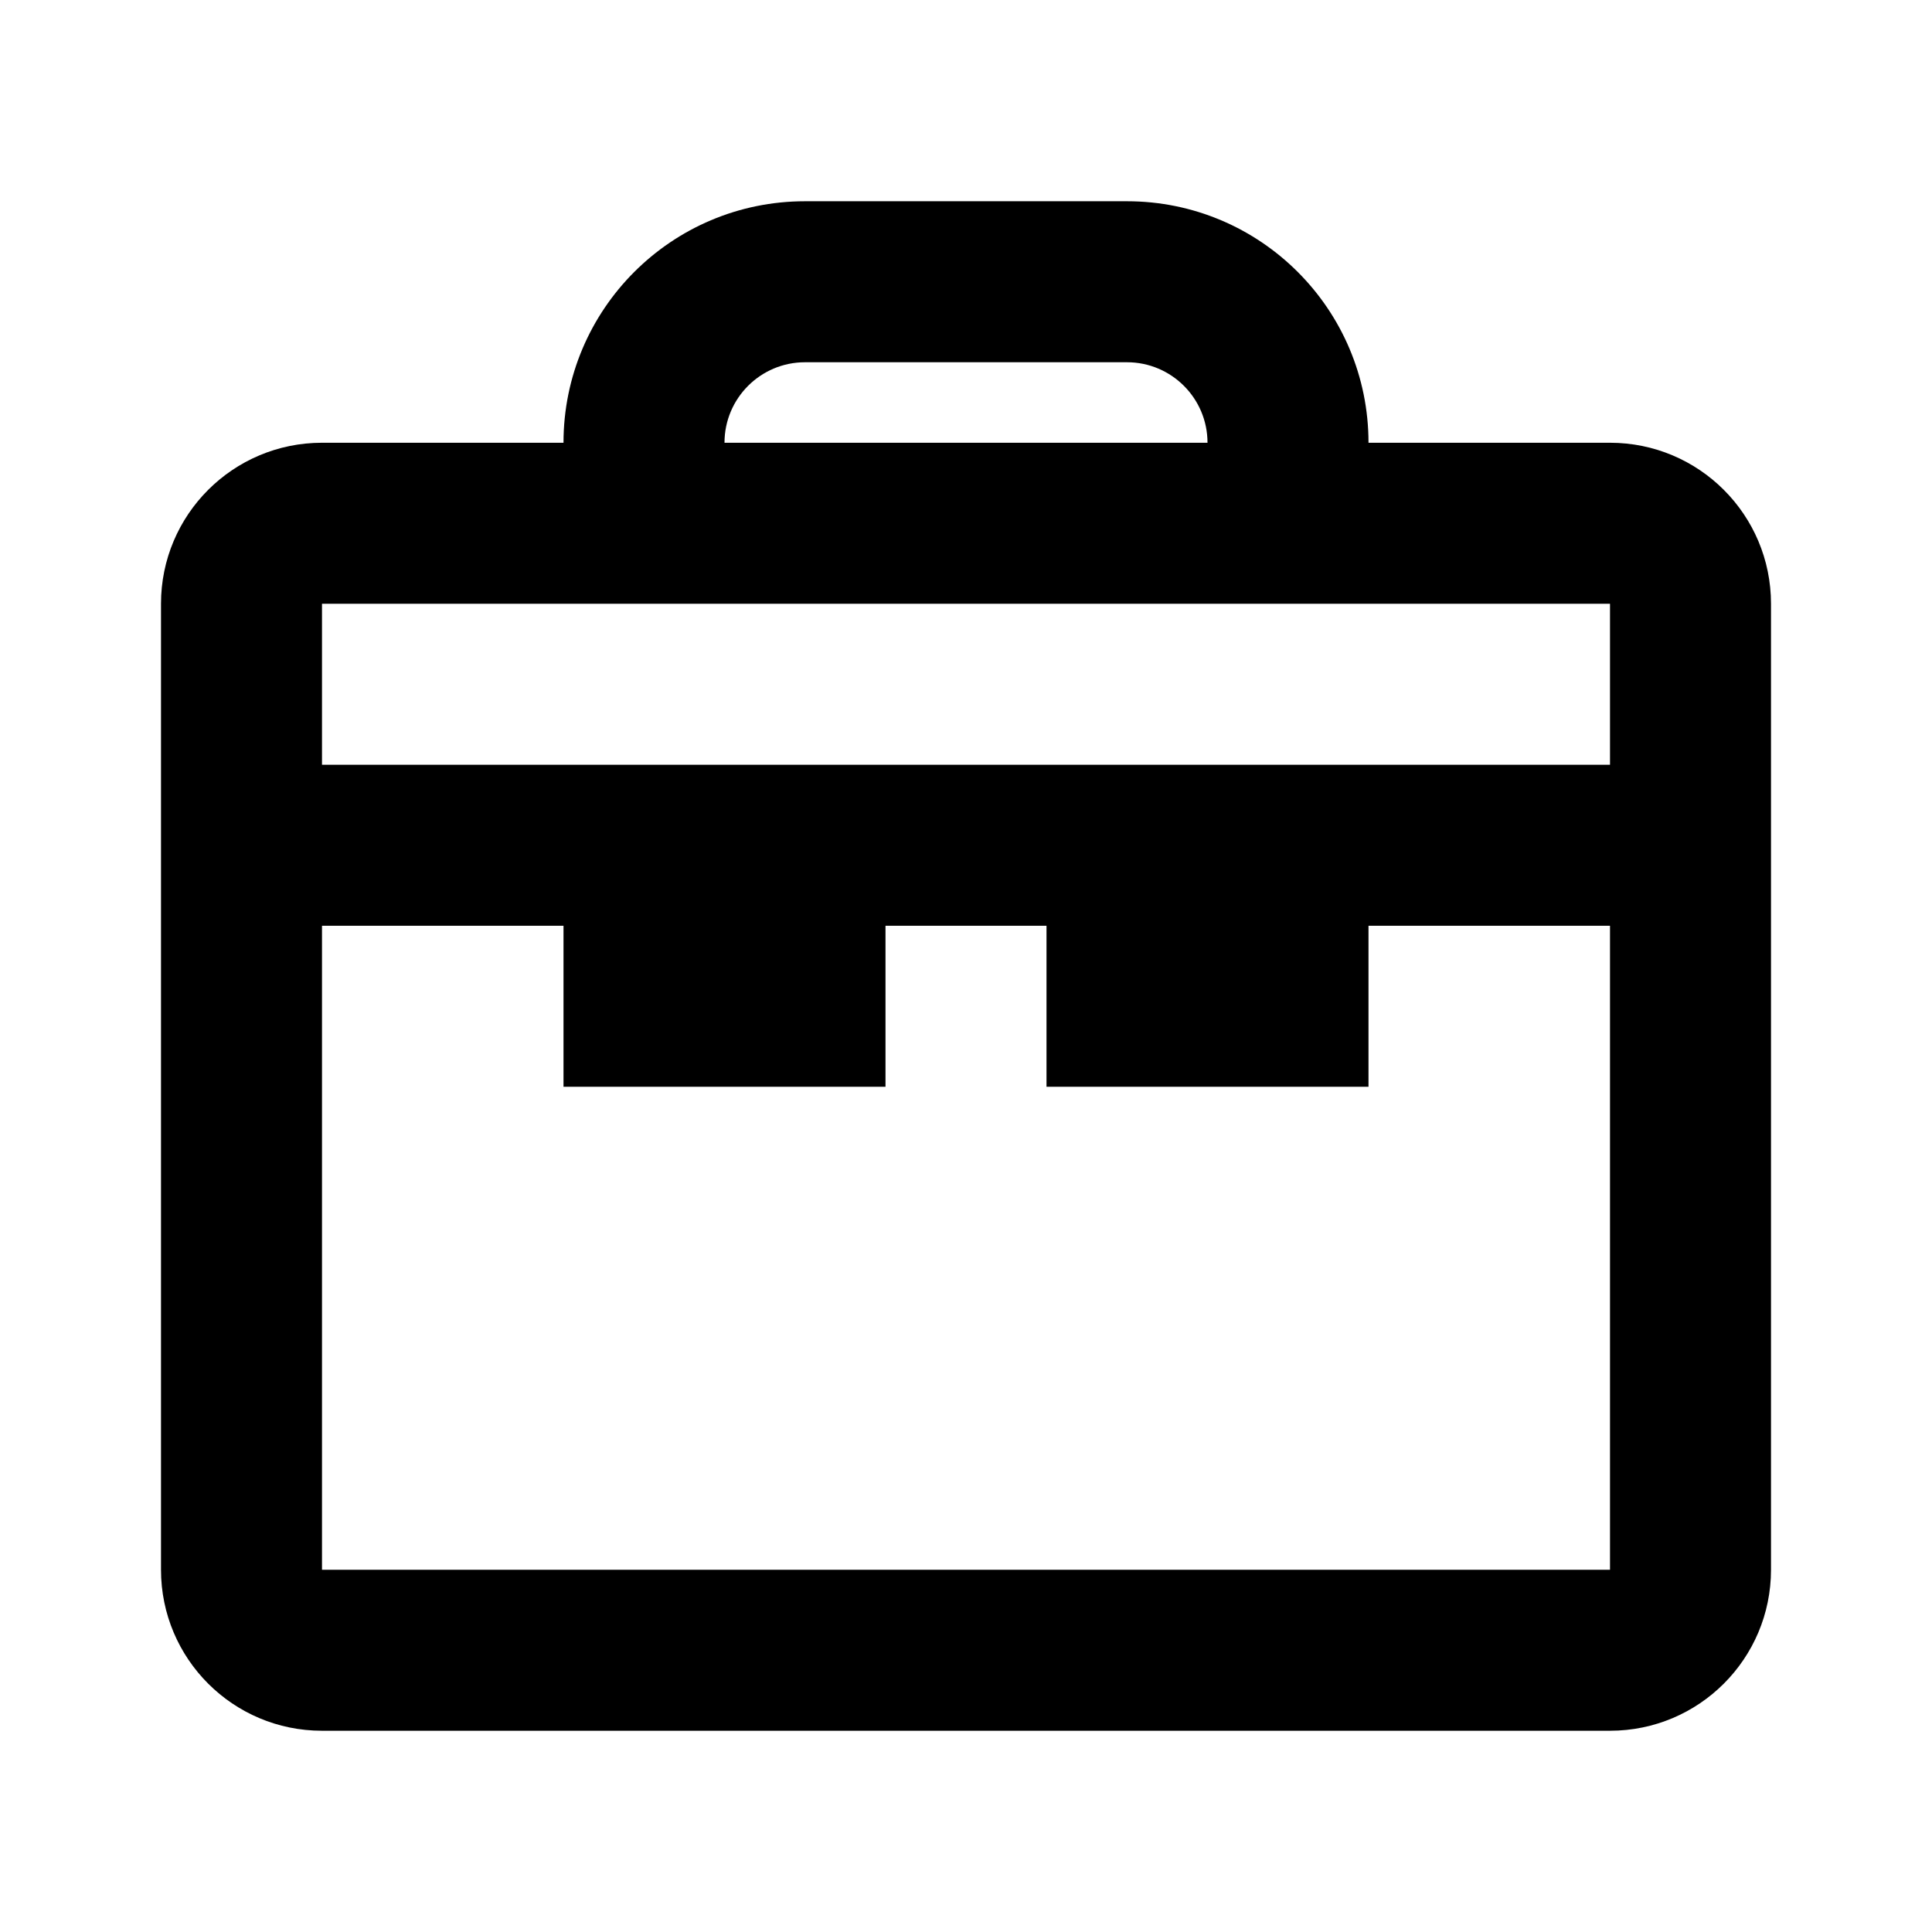
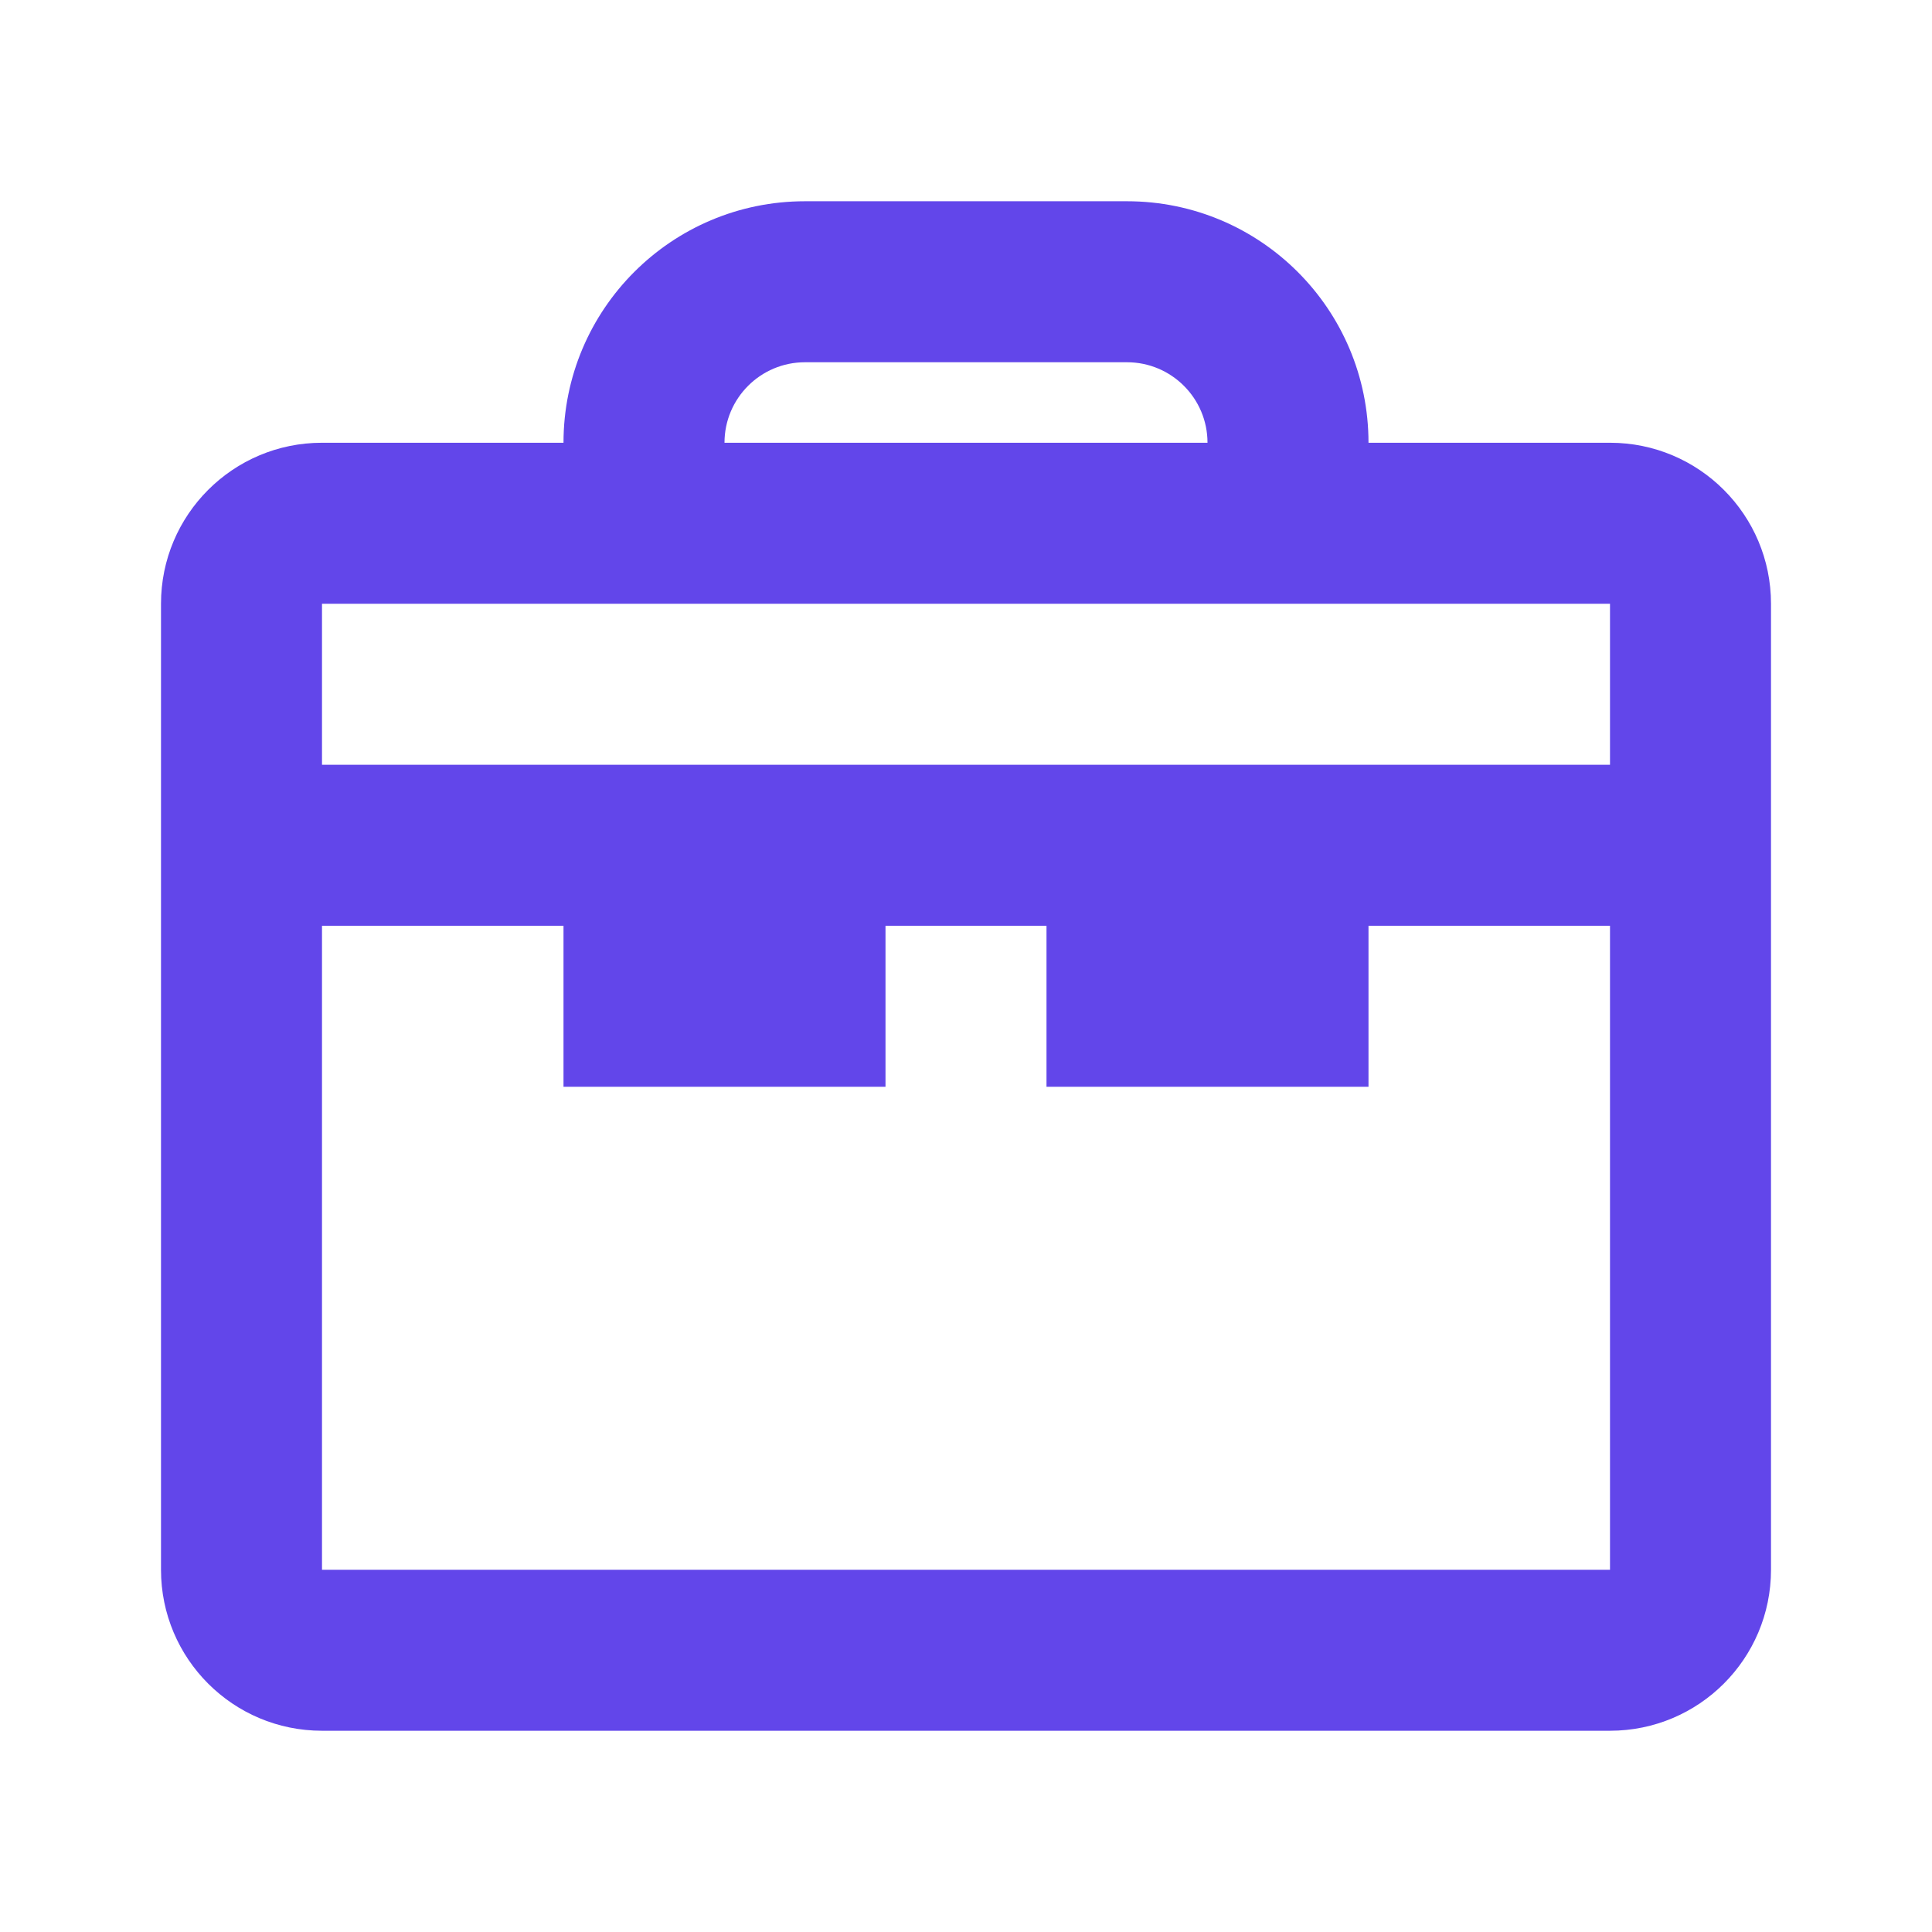
- <svg xmlns="http://www.w3.org/2000/svg" fill="none" viewBox="0 0 24 24">
-   <defs />
-   <path fill="currentColor" fill-rule="evenodd" d="M17 5.5h3c1.105 0 2 .895 2 2v12c0 1.105-.895 2-2 2H4c-1.105 0-2-.895-2-2v-12c0-1.105.895-2 2-2h3c0-1.657 1.343-3 3-3h4c1.657 0 3 1.343 3 3zm-3-1h-4c-.552 0-1 .448-1 1h6c0-.552-.448-1-1-1zm6 3H4v2h16v-2zm-16 12v-8h3v2h4v-2h2v2h4v-2h3v8H4z" clip-rule="evenodd" />
+ <svg xmlns="http://www.w3.org/2000/svg" id="SvgjsSvg1042" width="288" height="288" version="1.1">
+   <defs id="SvgjsDefs1043" />
+   <g id="SvgjsG1044">
+     <svg fill="none" viewBox="0 0 24 24" width="288" height="288">
+       <path fill="#6246ea" fill-rule="evenodd" d="M17 5.5h3c1.105 0 2 .895 2 2v12c0 1.105-.895 2-2 2H4c-1.105 0-2-.895-2-2v-12c0-1.105.895-2 2-2h3c0-1.657 1.343-3 3-3h4c1.657 0 3 1.343 3 3zm-3-1h-4c-.552 0-1 .448-1 1h6c0-.552-.448-1-1-1zm6 3H4v2h16v-2zm-16 12v-8h3v2h4v-2h2v2h4v-2h3v8H4z" clip-rule="evenodd" class="colorcurrentColor svgShape" />
+     </svg>
+   </g>
</svg>
